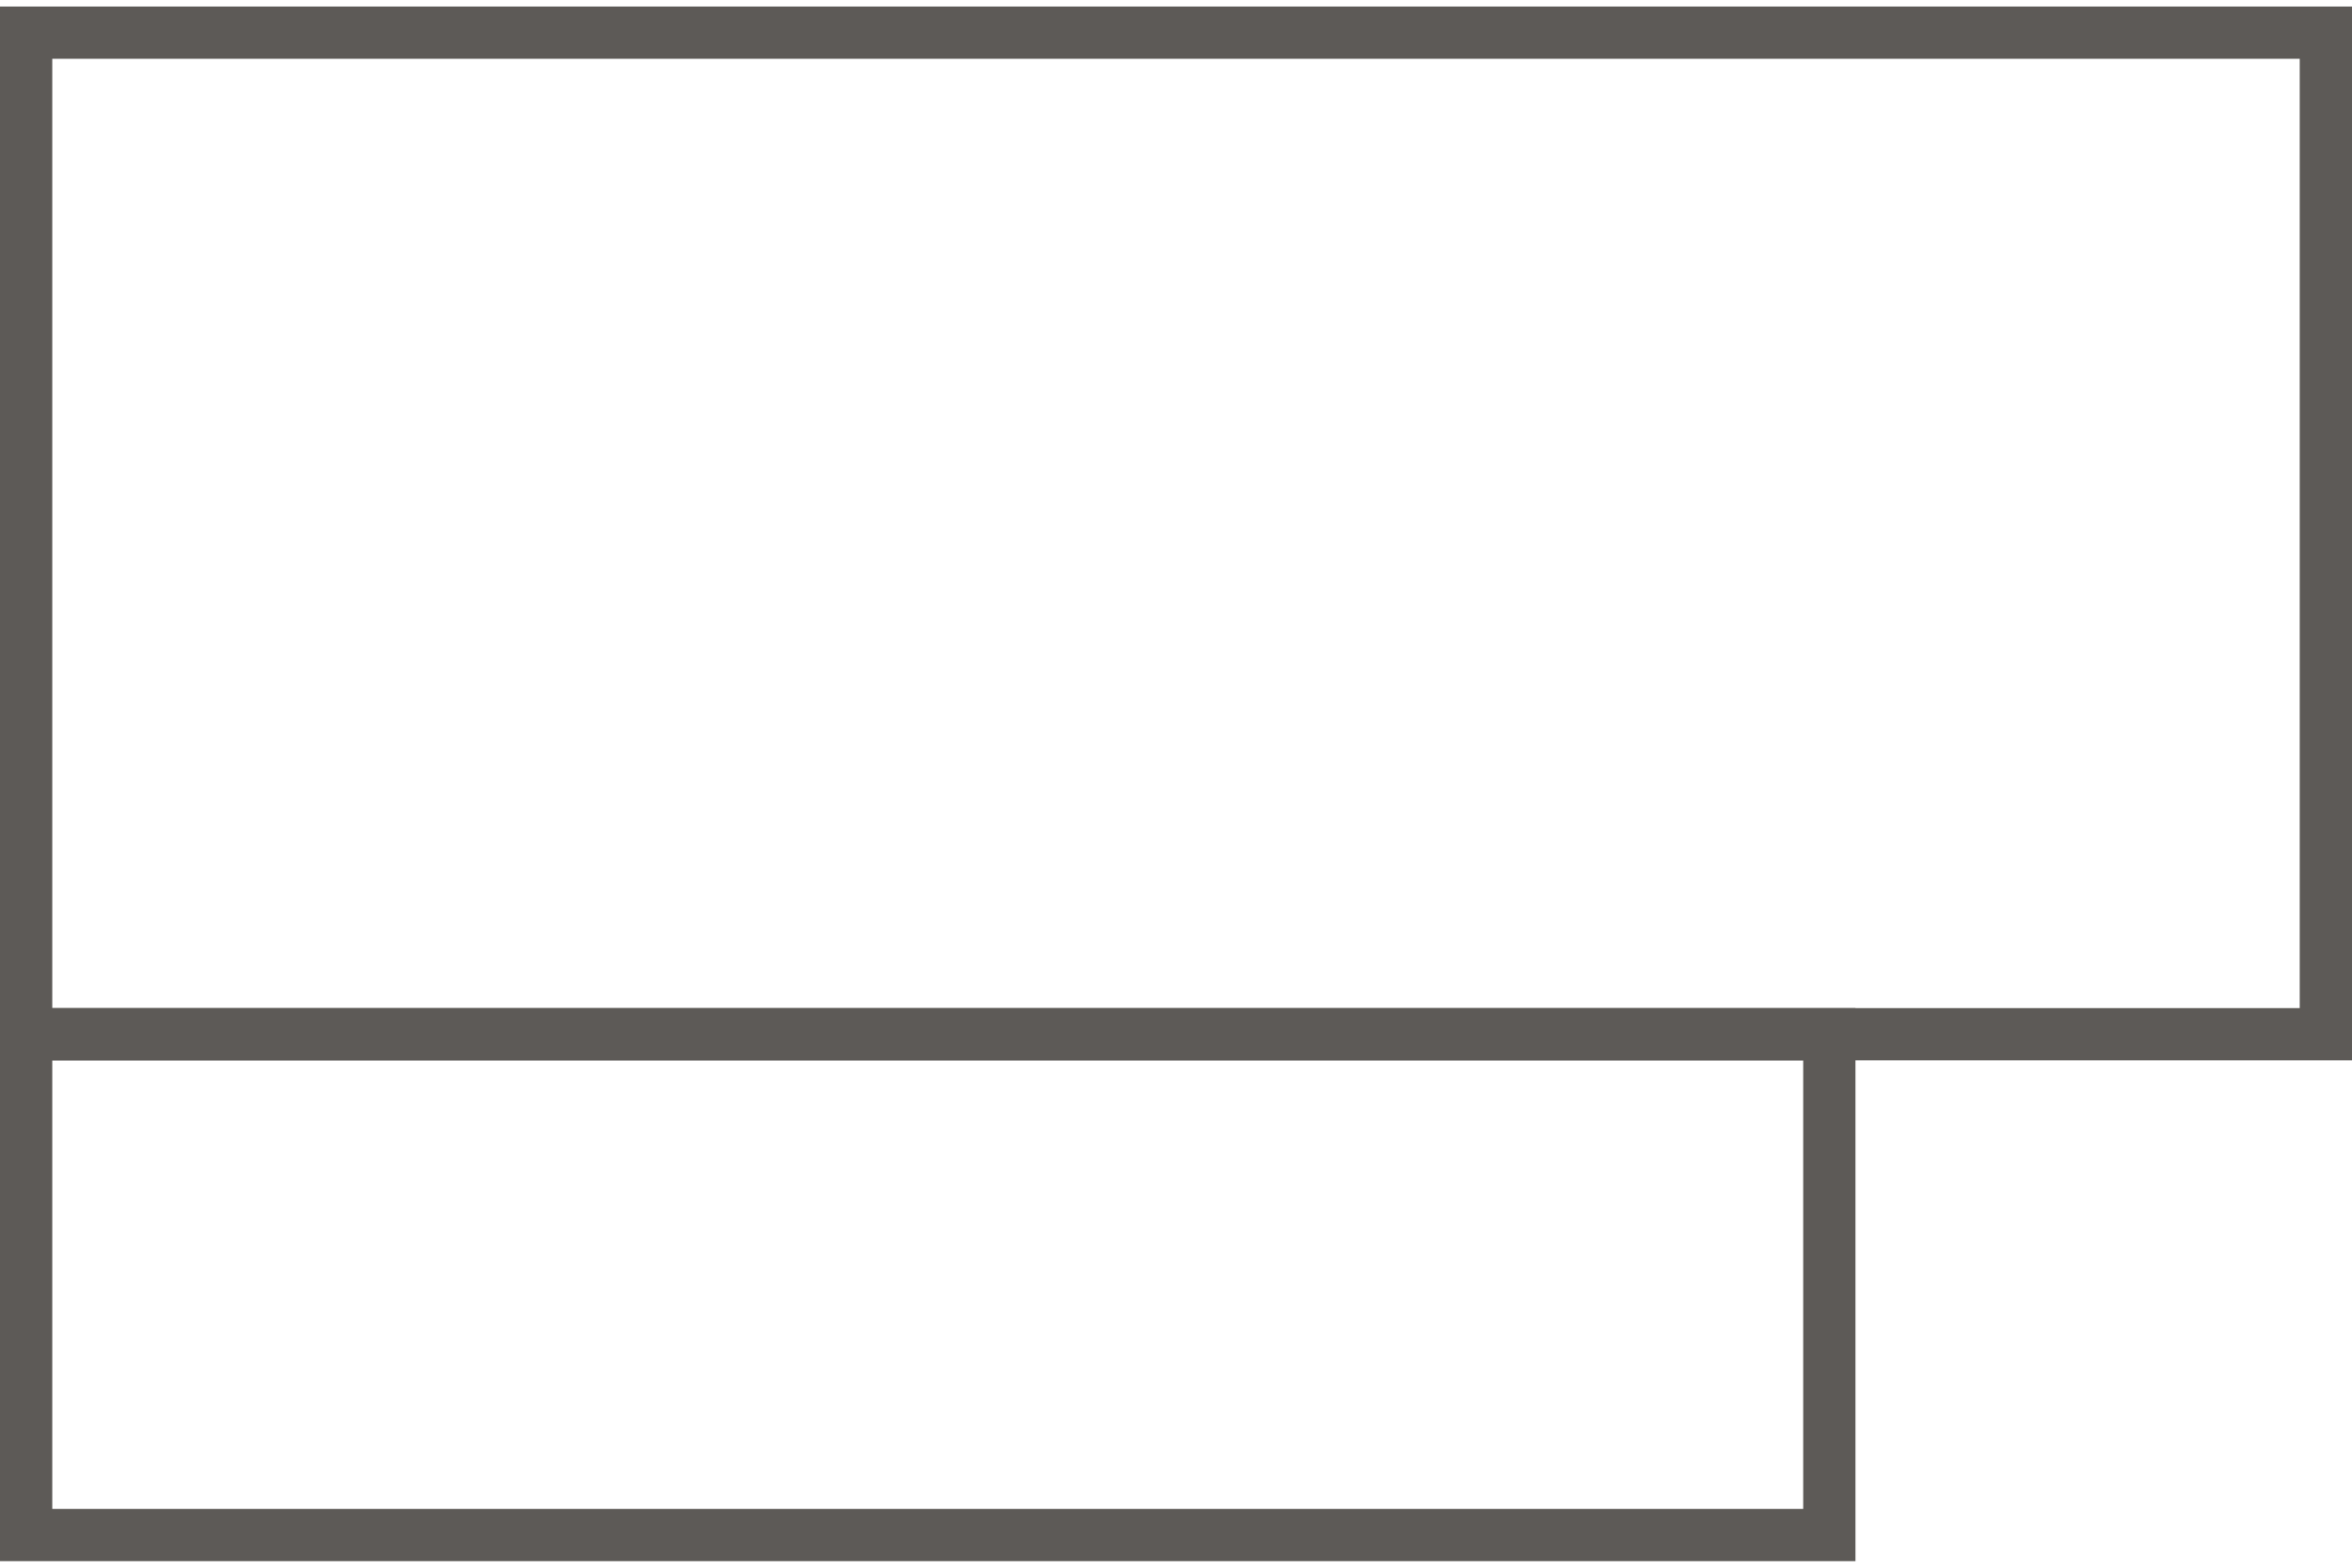
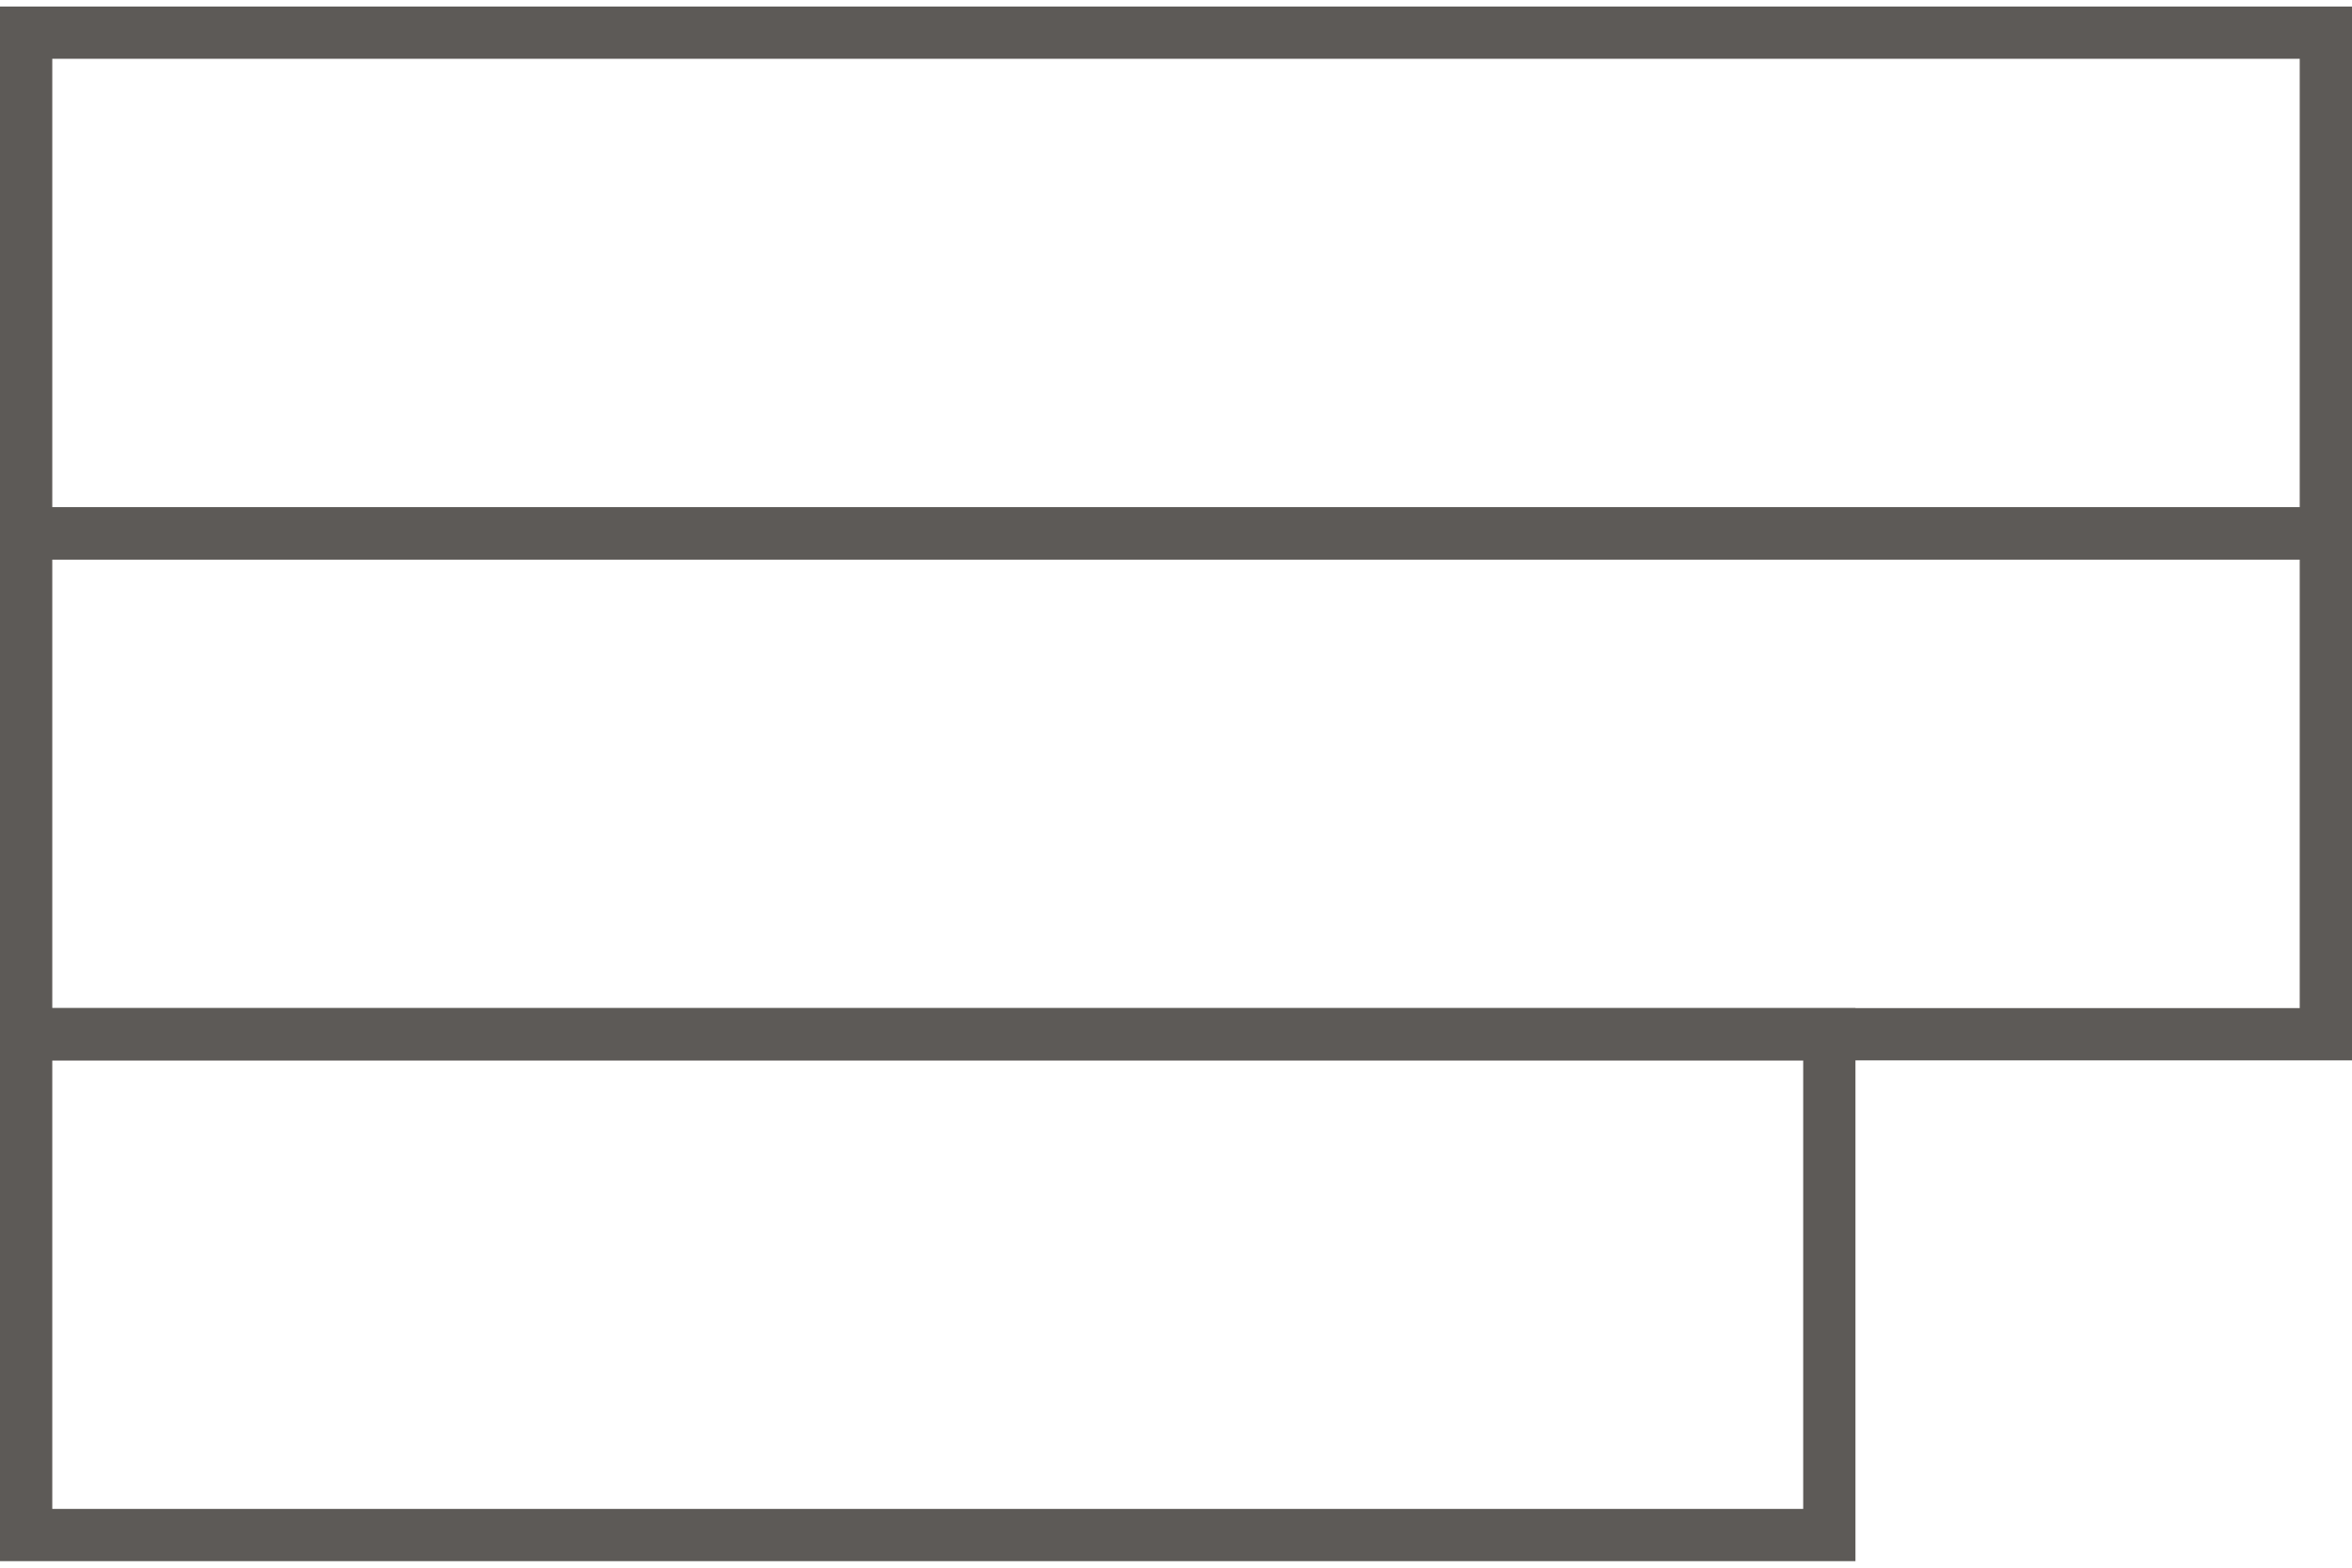
<svg xmlns="http://www.w3.org/2000/svg" width="54" height="36" viewBox="-27.0 -18.0 54 36">
-   <path d="M -27 -17.25 H 27 V 5.75 H -27 Z" fill="none" stroke="#5d5a57" stroke-width="1.2" />
+   <path d="M -27 -17.25 H 27 V -5.75 H -27 Z" fill="none" stroke="#5d5a57" stroke-width="1.2" />
+   <path d="M -27 -5.75 H 27 V 5.75 H -27 Z" fill="none" stroke="#5d5a57" stroke-width="1.2" />
  <path d="M -27 5.75 H 15 V 17.25 H -27 Z" fill="none" stroke="#5d5a57" stroke-width="1.2" />
  <rect x="-27.00" y="-17.25" width="1.20" height="34.50" rx="0.00" fill="#5d5a57" stroke="none" stroke-width="0.8" />
  <rect x="25.80" y="-17.25" width="1.20" height="23.00" rx="0.00" fill="#5d5a57" stroke="none" stroke-width="0.8" />
</svg>
